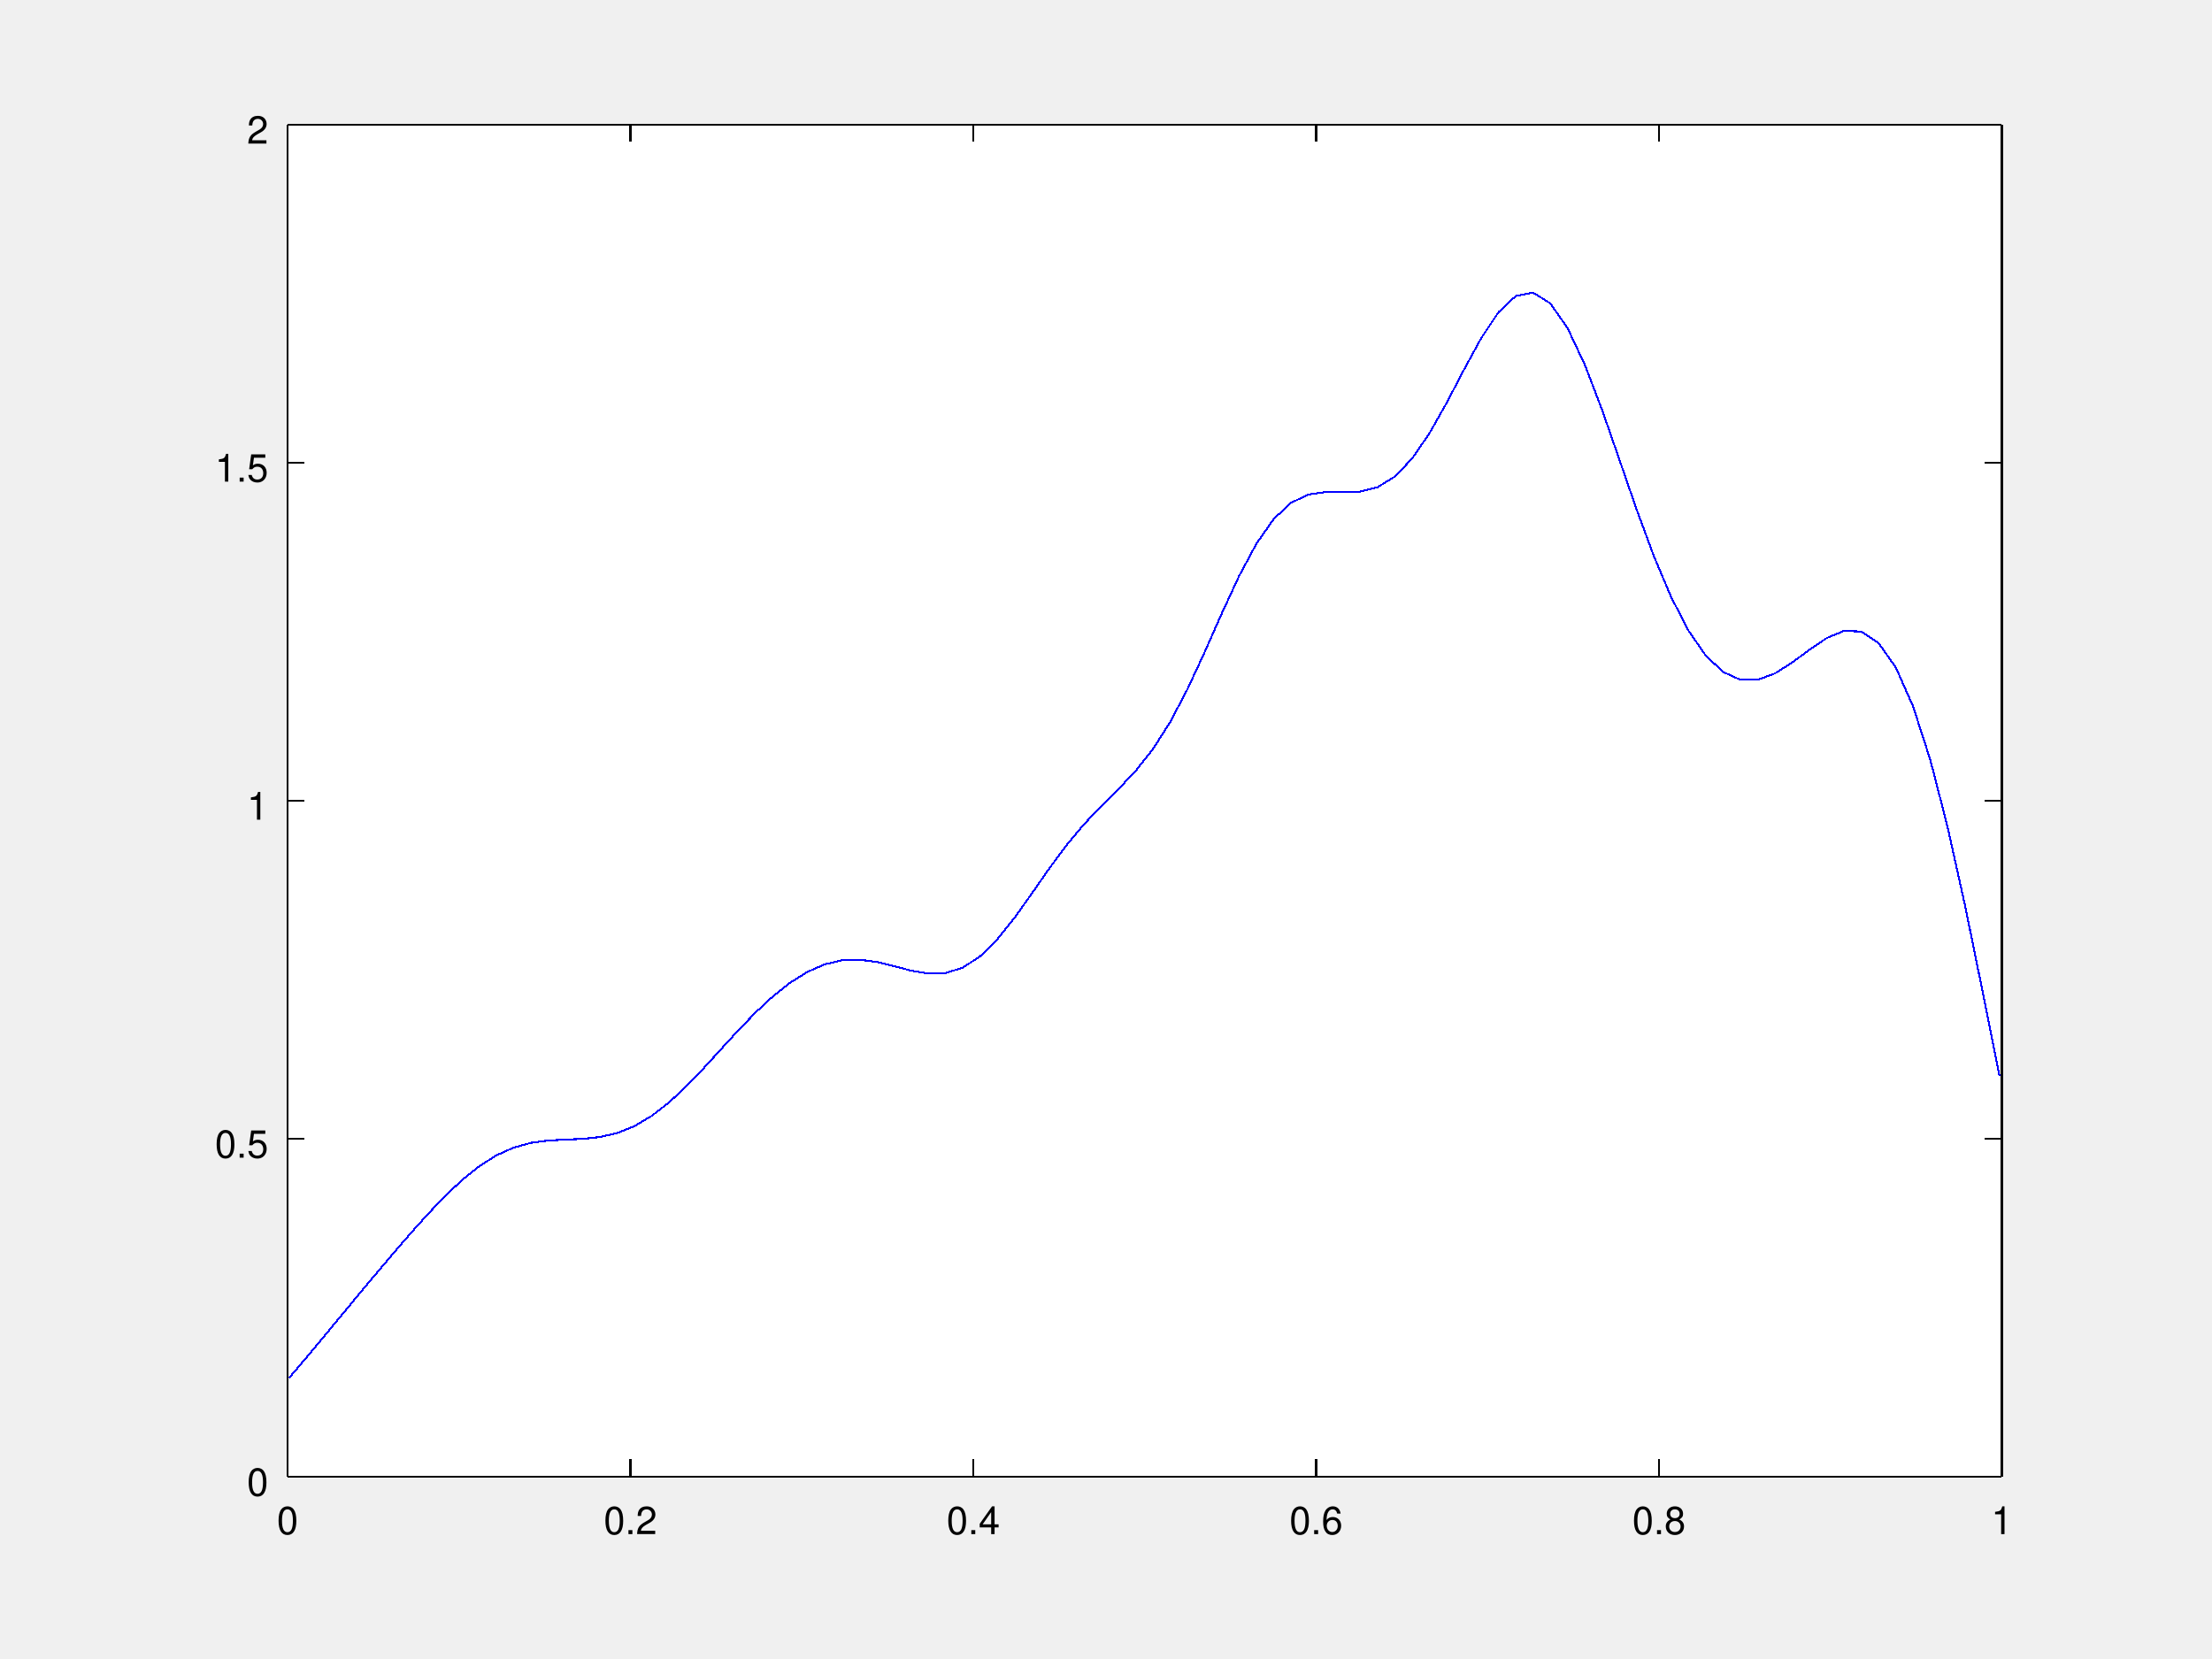
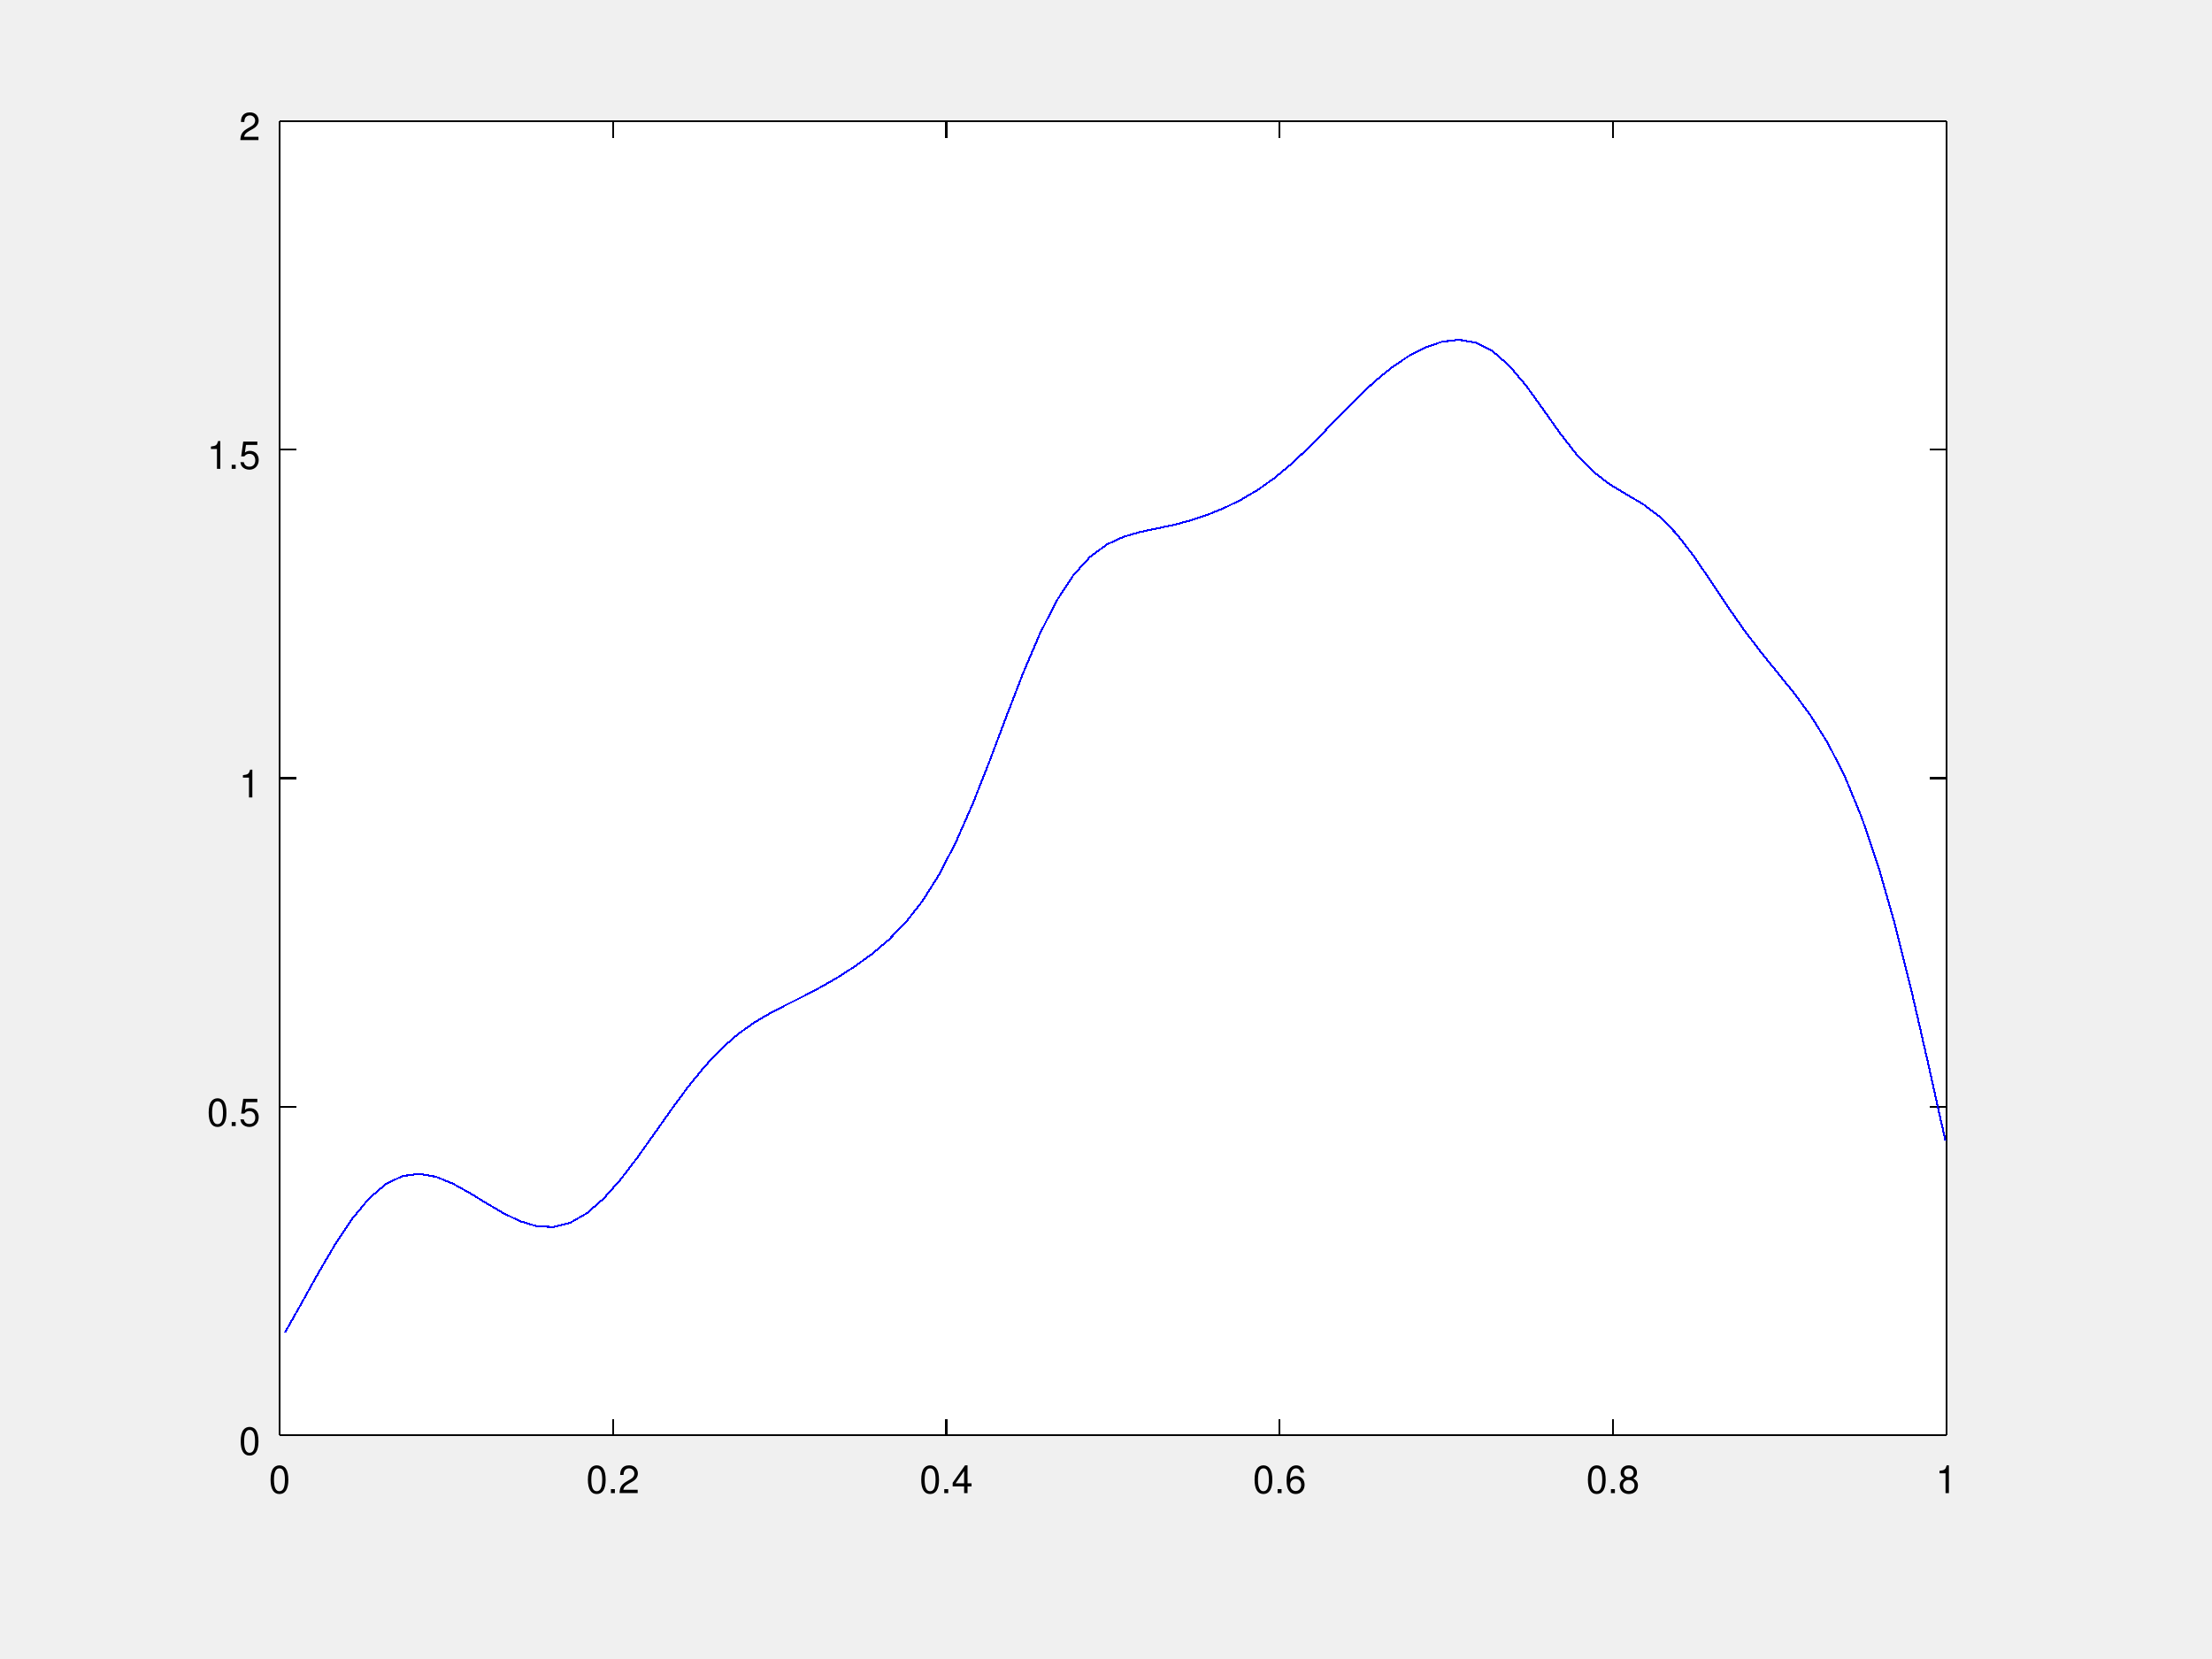
<svg xmlns="http://www.w3.org/2000/svg" width="576px" height="432px" viewBox="0 0 576 432">
  <defs>
</defs>
  <g shape-rendering="crispEdges">
-     <polygon fill="#ffffff" points="74.88,384.48 521.28,384.48 74.88,32.4" />
-     <polygon fill="#ffffff" points="521.28,384.48 521.28,32.4 74.88,32.4" />
-     <polyline fill="none" stroke="#000000" stroke-width="0.5" stroke-dasharray="16,0" points="74.88,384.48 521.28,384.48" />
-     <polyline fill="none" stroke="#000000" stroke-width="0.5" stroke-dasharray="16,0" points="74.88,32.4 521.28,32.4" />
-     <polyline fill="none" stroke="#000000" stroke-width="0.5" stroke-dasharray="16,0" points="74.88,384.48 74.88,32.4" />
-     <polyline fill="none" stroke="#000000" stroke-width="0.5" stroke-dasharray="16,0" points="521.28,384.48 521.28,32.4" />
-     <polyline fill="none" stroke="#000000" stroke-width="0.5" stroke-dasharray="16,0" points="74.88,384.48 74.88,380.015" />
-     <polyline fill="none" stroke="#000000" stroke-width="0.5" stroke-dasharray="16,0" points="74.88,32.4 74.88,36.865" />
-     <polyline fill="none" stroke="#000000" stroke-width="0.5" stroke-dasharray="16,0" points="164.16,384.48 164.16,380.015" />
-     <polyline fill="none" stroke="#000000" stroke-width="0.5" stroke-dasharray="16,0" points="164.16,32.4 164.16,36.865" />
-     <polyline fill="none" stroke="#000000" stroke-width="0.5" stroke-dasharray="16,0" points="253.44,384.48 253.44,380.015" />
-     <polyline fill="none" stroke="#000000" stroke-width="0.5" stroke-dasharray="16,0" points="253.44,32.4 253.44,36.865" />
-     <polyline fill="none" stroke="#000000" stroke-width="0.5" stroke-dasharray="16,0" points="342.72,384.48 342.72,380.015" />
-     <polyline fill="none" stroke="#000000" stroke-width="0.5" stroke-dasharray="16,0" points="342.72,32.4 342.72,36.865" />
-     <polyline fill="none" stroke="#000000" stroke-width="0.5" stroke-dasharray="16,0" points="432,384.48 432,380.015" />
-     <polyline fill="none" stroke="#000000" stroke-width="0.5" stroke-dasharray="16,0" points="432,32.4 432,36.865" />
-     <polyline fill="none" stroke="#000000" stroke-width="0.5" stroke-dasharray="16,0" points="521.28,384.48 521.28,380.015" />
-     <polyline fill="none" stroke="#000000" stroke-width="0.5" stroke-dasharray="16,0" points="521.28,32.4 521.28,36.865" />
-     <text fill="#000000" x="74.88" y="389.481" font-size="10" text-anchor="middle" baseline-shift="-10" font-family="Helvetica">0</text>
-     <text fill="#000000" x="164.16" y="389.481" font-size="10" text-anchor="middle" baseline-shift="-10" font-family="Helvetica">0.2</text>
-     <text fill="#000000" x="253.44" y="389.481" font-size="10" text-anchor="middle" baseline-shift="-10" font-family="Helvetica">0.4</text>
-     <text fill="#000000" x="342.72" y="389.481" font-size="10" text-anchor="middle" baseline-shift="-10" font-family="Helvetica">0.6</text>
-     <text fill="#000000" x="432" y="389.481" font-size="10" text-anchor="middle" baseline-shift="-10" font-family="Helvetica">0.8</text>
-     <text fill="#000000" x="521.28" y="389.481" font-size="10" text-anchor="middle" baseline-shift="-10" font-family="Helvetica">1</text>
-     <polyline fill="none" stroke="#000000" stroke-width="0.5" stroke-dasharray="16,0" points="74.88,384.48 79.348,384.48" />
-     <polyline fill="none" stroke="#000000" stroke-width="0.5" stroke-dasharray="16,0" points="521.28,384.48 516.812,384.48" />
-     <polyline fill="none" stroke="#000000" stroke-width="0.5" stroke-dasharray="16,0" points="74.88,296.46 79.348,296.46" />
-     <polyline fill="none" stroke="#000000" stroke-width="0.5" stroke-dasharray="16,0" points="521.28,296.46 516.812,296.46" />
-     <polyline fill="none" stroke="#000000" stroke-width="0.5" stroke-dasharray="16,0" points="74.88,208.44 79.348,208.44" />
-     <polyline fill="none" stroke="#000000" stroke-width="0.5" stroke-dasharray="16,0" points="521.28,208.44 516.812,208.44" />
-     <polyline fill="none" stroke="#000000" stroke-width="0.5" stroke-dasharray="16,0" points="74.88,120.42 79.348,120.42" />
-     <polyline fill="none" stroke="#000000" stroke-width="0.5" stroke-dasharray="16,0" points="521.28,120.42 516.812,120.42" />
-     <polyline fill="none" stroke="#000000" stroke-width="0.5" stroke-dasharray="16,0" points="74.88,32.4 79.348,32.4" />
-     <polyline fill="none" stroke="#000000" stroke-width="0.5" stroke-dasharray="16,0" points="521.28,32.4 516.812,32.4" />
-     <text fill="#000000" x="69.876" y="384.48" font-size="10" text-anchor="end" baseline-shift="-5" font-family="Helvetica">0</text>
-     <text fill="#000000" x="69.876" y="296.46" font-size="10" text-anchor="end" baseline-shift="-5" font-family="Helvetica">0.5</text>
-     <text fill="#000000" x="69.876" y="208.44" font-size="10" text-anchor="end" baseline-shift="-5" font-family="Helvetica">1</text>
-     <text fill="#000000" x="69.876" y="120.42" font-size="10" text-anchor="end" baseline-shift="-5" font-family="Helvetica">1.5</text>
-     <text fill="#000000" x="69.876" y="32.4" font-size="10" text-anchor="end" baseline-shift="-5" font-family="Helvetica">2</text>
-     <polyline fill="none" stroke="#0000ff" stroke-width="0.5" points="75.262,358.817 79.761,353.548 84.26,348.143 88.759,342.697 93.258,337.266 97.757,331.879 102.256,326.559 106.755,321.347 111.254,316.319 115.753,311.599 120.252,307.343 124.751,303.718 129.25,300.861 133.749,298.834 138.248,297.597 142.747,296.99 147.246,296.75 151.745,296.557 156.244,296.079 160.743,295.032 165.242,293.218 169.741,290.548 174.24,287.048 178.738,282.848 183.237,278.155 187.736,273.224 192.235,268.314 196.734,263.666 201.233,259.479 205.732,255.912 210.231,253.093 214.73,251.123 219.229,250.06 223.728,249.887 228.227,250.478 232.726,251.563 237.225,252.739 241.724,253.515 246.223,253.391 250.722,251.962 255.221,249.013 259.72,244.577 264.219,238.948 268.718,232.618 273.217,226.164 277.716,220.097 282.215,214.705 286.714,209.96 291.213,205.505 295.712,200.754 300.211,195.077 304.71,188.018 309.208,179.473 313.707,169.769 318.206,159.609 322.705,149.899 327.204,141.52 331.703,135.11 336.202,130.92 340.701,128.772 345.2,128.118 349.699,128.16 354.198,128.015 358.697,126.867 363.196,124.106 367.695,119.426 372.194,112.885 376.693,104.921 381.192,96.309 385.691,88.068 390.19,81.314 394.689,77.088 399.188,76.181 403.687,78.986 408.186,85.429 412.685,94.979 417.184,106.752 421.683,119.68 426.182,132.69 430.681,144.863 435.18,155.514 439.678,164.206 444.177,170.711 448.676,174.957 453.175,177.002 457.674,177.027 462.173,175.367 466.672,172.529 471.171,169.186 475.67,166.145 480.169,164.278 484.668,164.446 489.167,167.421 493.666,173.805 498.165,183.958 502.664,197.928 507.163,215.397 511.662,235.665 516.161,257.701 520.66,280.254" />
+     <polygon fill="#ffffff" points="72.8,373.8 506.8,373.8 72.8,31.5" />
+     <polygon fill="#ffffff" points="506.8,373.8 506.8,31.5 72.8,31.5" />
+     <polyline fill="none" stroke="#000000" stroke-width="0.5" stroke-dasharray="16,0" points="72.8,373.8 506.8,373.8" />
+     <polyline fill="none" stroke="#000000" stroke-width="0.5" stroke-dasharray="16,0" points="72.8,31.5 506.8,31.5" />
+     <polyline fill="none" stroke="#000000" stroke-width="0.5" stroke-dasharray="16,0" points="72.8,373.8 72.8,31.5" />
+     <polyline fill="none" stroke="#000000" stroke-width="0.5" stroke-dasharray="16,0" points="506.8,373.8 506.8,31.5" />
+     <polyline fill="none" stroke="#000000" stroke-width="0.5" stroke-dasharray="16,0" points="72.8,373.8 72.8,369.456" />
+     <polyline fill="none" stroke="#000000" stroke-width="0.5" stroke-dasharray="16,0" points="72.8,31.5 72.8,35.844" />
+     <polyline fill="none" stroke="#000000" stroke-width="0.5" stroke-dasharray="16,0" points="159.6,373.8 159.6,369.456" />
+     <polyline fill="none" stroke="#000000" stroke-width="0.5" stroke-dasharray="16,0" points="159.6,31.5 159.6,35.844" />
+     <polyline fill="none" stroke="#000000" stroke-width="0.5" stroke-dasharray="16,0" points="246.4,373.8 246.4,369.456" />
+     <polyline fill="none" stroke="#000000" stroke-width="0.5" stroke-dasharray="16,0" points="246.4,31.5 246.4,35.844" />
+     <polyline fill="none" stroke="#000000" stroke-width="0.5" stroke-dasharray="16,0" points="333.2,373.8 333.2,369.456" />
+     <polyline fill="none" stroke="#000000" stroke-width="0.5" stroke-dasharray="16,0" points="333.2,31.5 333.2,35.844" />
+     <polyline fill="none" stroke="#000000" stroke-width="0.5" stroke-dasharray="16,0" points="420,373.8 420,369.456" />
+     <polyline fill="none" stroke="#000000" stroke-width="0.5" stroke-dasharray="16,0" points="420,31.5 420,35.844" />
+     <polyline fill="none" stroke="#000000" stroke-width="0.5" stroke-dasharray="16,0" points="506.8,373.8 506.8,369.456" />
+     <polyline fill="none" stroke="#000000" stroke-width="0.5" stroke-dasharray="16,0" points="506.8,31.5 506.8,35.844" />
+     <text fill="#000000" x="72.8" y="378.804" font-size="10" text-anchor="middle" baseline-shift="-10" font-family="Helvetica">0</text>
+     <text fill="#000000" x="159.6" y="378.804" font-size="10" text-anchor="middle" baseline-shift="-10" font-family="Helvetica">0.2</text>
+     <text fill="#000000" x="246.4" y="378.804" font-size="10" text-anchor="middle" baseline-shift="-10" font-family="Helvetica">0.4</text>
+     <text fill="#000000" x="333.2" y="378.804" font-size="10" text-anchor="middle" baseline-shift="-10" font-family="Helvetica">0.6</text>
+     <text fill="#000000" x="420" y="378.804" font-size="10" text-anchor="middle" baseline-shift="-10" font-family="Helvetica">0.8</text>
+     <text fill="#000000" x="506.8" y="378.804" font-size="10" text-anchor="middle" baseline-shift="-10" font-family="Helvetica">1</text>
+     <polyline fill="none" stroke="#000000" stroke-width="0.5" stroke-dasharray="16,0" points="72.8,373.8 77.14,373.8" />
+     <polyline fill="none" stroke="#000000" stroke-width="0.5" stroke-dasharray="16,0" points="506.8,373.8 502.46,373.8" />
+     <polyline fill="none" stroke="#000000" stroke-width="0.5" stroke-dasharray="16,0" points="72.8,288.225 77.14,288.225" />
+     <polyline fill="none" stroke="#000000" stroke-width="0.5" stroke-dasharray="16,0" points="506.8,288.225 502.46,288.225" />
+     <polyline fill="none" stroke="#000000" stroke-width="0.5" stroke-dasharray="16,0" points="72.8,202.65 77.14,202.65" />
+     <polyline fill="none" stroke="#000000" stroke-width="0.5" stroke-dasharray="16,0" points="506.8,202.65 502.46,202.65" />
+     <polyline fill="none" stroke="#000000" stroke-width="0.5" stroke-dasharray="16,0" points="72.8,117.075 77.14,117.075" />
+     <polyline fill="none" stroke="#000000" stroke-width="0.5" stroke-dasharray="16,0" points="506.8,117.075 502.46,117.075" />
+     <polyline fill="none" stroke="#000000" stroke-width="0.5" stroke-dasharray="16,0" points="72.8,31.5 77.14,31.5" />
+     <polyline fill="none" stroke="#000000" stroke-width="0.5" stroke-dasharray="16,0" points="506.8,31.5 502.46,31.5" />
+     <text fill="#000000" x="67.8" y="373.8" font-size="10" text-anchor="end" baseline-shift="-5" font-family="Helvetica">0</text>
+     <text fill="#000000" x="67.8" y="288.225" font-size="10" text-anchor="end" baseline-shift="-5" font-family="Helvetica">0.5</text>
+     <text fill="#000000" x="67.8" y="202.65" font-size="10" text-anchor="end" baseline-shift="-5" font-family="Helvetica">1</text>
+     <text fill="#000000" x="67.8" y="117.075" font-size="10" text-anchor="end" baseline-shift="-5" font-family="Helvetica">1.5</text>
+     <text fill="#000000" x="67.8" y="31.5" font-size="10" text-anchor="end" baseline-shift="-5" font-family="Helvetica">2</text>
+     <polyline fill="none" stroke="#0000ff" stroke-width="0.5" points="74.224,346.954 78.591,339.227 82.958,331.376 87.325,323.935 91.692,317.388 96.06,312.115 100.427,308.366 104.794,306.237 109.161,305.663 113.529,306.424 117.896,308.198 122.263,310.61 126.63,313.285 130.997,315.859 135.365,317.977 139.732,319.297 144.099,319.514 148.466,318.414 152.833,315.917 157.201,312.099 161.568,307.178 165.935,301.469 170.302,295.332 174.67,289.13 179.037,283.194 183.404,277.803 187.771,273.147 192.138,269.298 196.506,266.194 200.873,263.647 205.24,261.406 209.607,259.223 213.974,256.915 218.342,254.383 222.709,251.57 227.076,248.396 231.443,244.699 235.811,240.225 240.178,234.667 244.545,227.743 248.912,219.289 253.279,209.356 257.647,198.281 262.014,186.683 266.381,175.359 270.748,165.099 275.115,156.49 279.483,149.801 283.85,144.99 288.217,141.783 292.584,139.776 296.952,138.52 301.319,137.594 305.686,136.662 310.053,135.513 314.42,134.06 318.788,132.278 323.155,130.134 327.522,127.558 331.889,124.467 336.256,120.827 340.624,116.699 344.991,112.247 349.358,107.695 353.725,103.282 358.092,99.217 362.46,95.658 366.827,92.709 371.194,90.444 375.561,88.97 379.929,88.471 384.296,89.211 388.663,91.44 393.03,95.246 397.397,100.432 401.765,106.487 406.132,112.685 410.499,118.293 414.866,122.81 419.233,126.168 423.601,128.771 427.968,131.353 432.335,134.666 436.702,139.163 441.07,144.833 445.437,151.25 449.804,157.824 454.171,164.075 458.538,169.818 462.906,175.2 467.273,180.612 471.64,186.564 476.007,193.586 480.374,202.169 484.742,212.736 489.109,225.604 493.476,240.891 497.843,258.388 502.211,277.459 506.578,297.044" />
  </g>
</svg>
